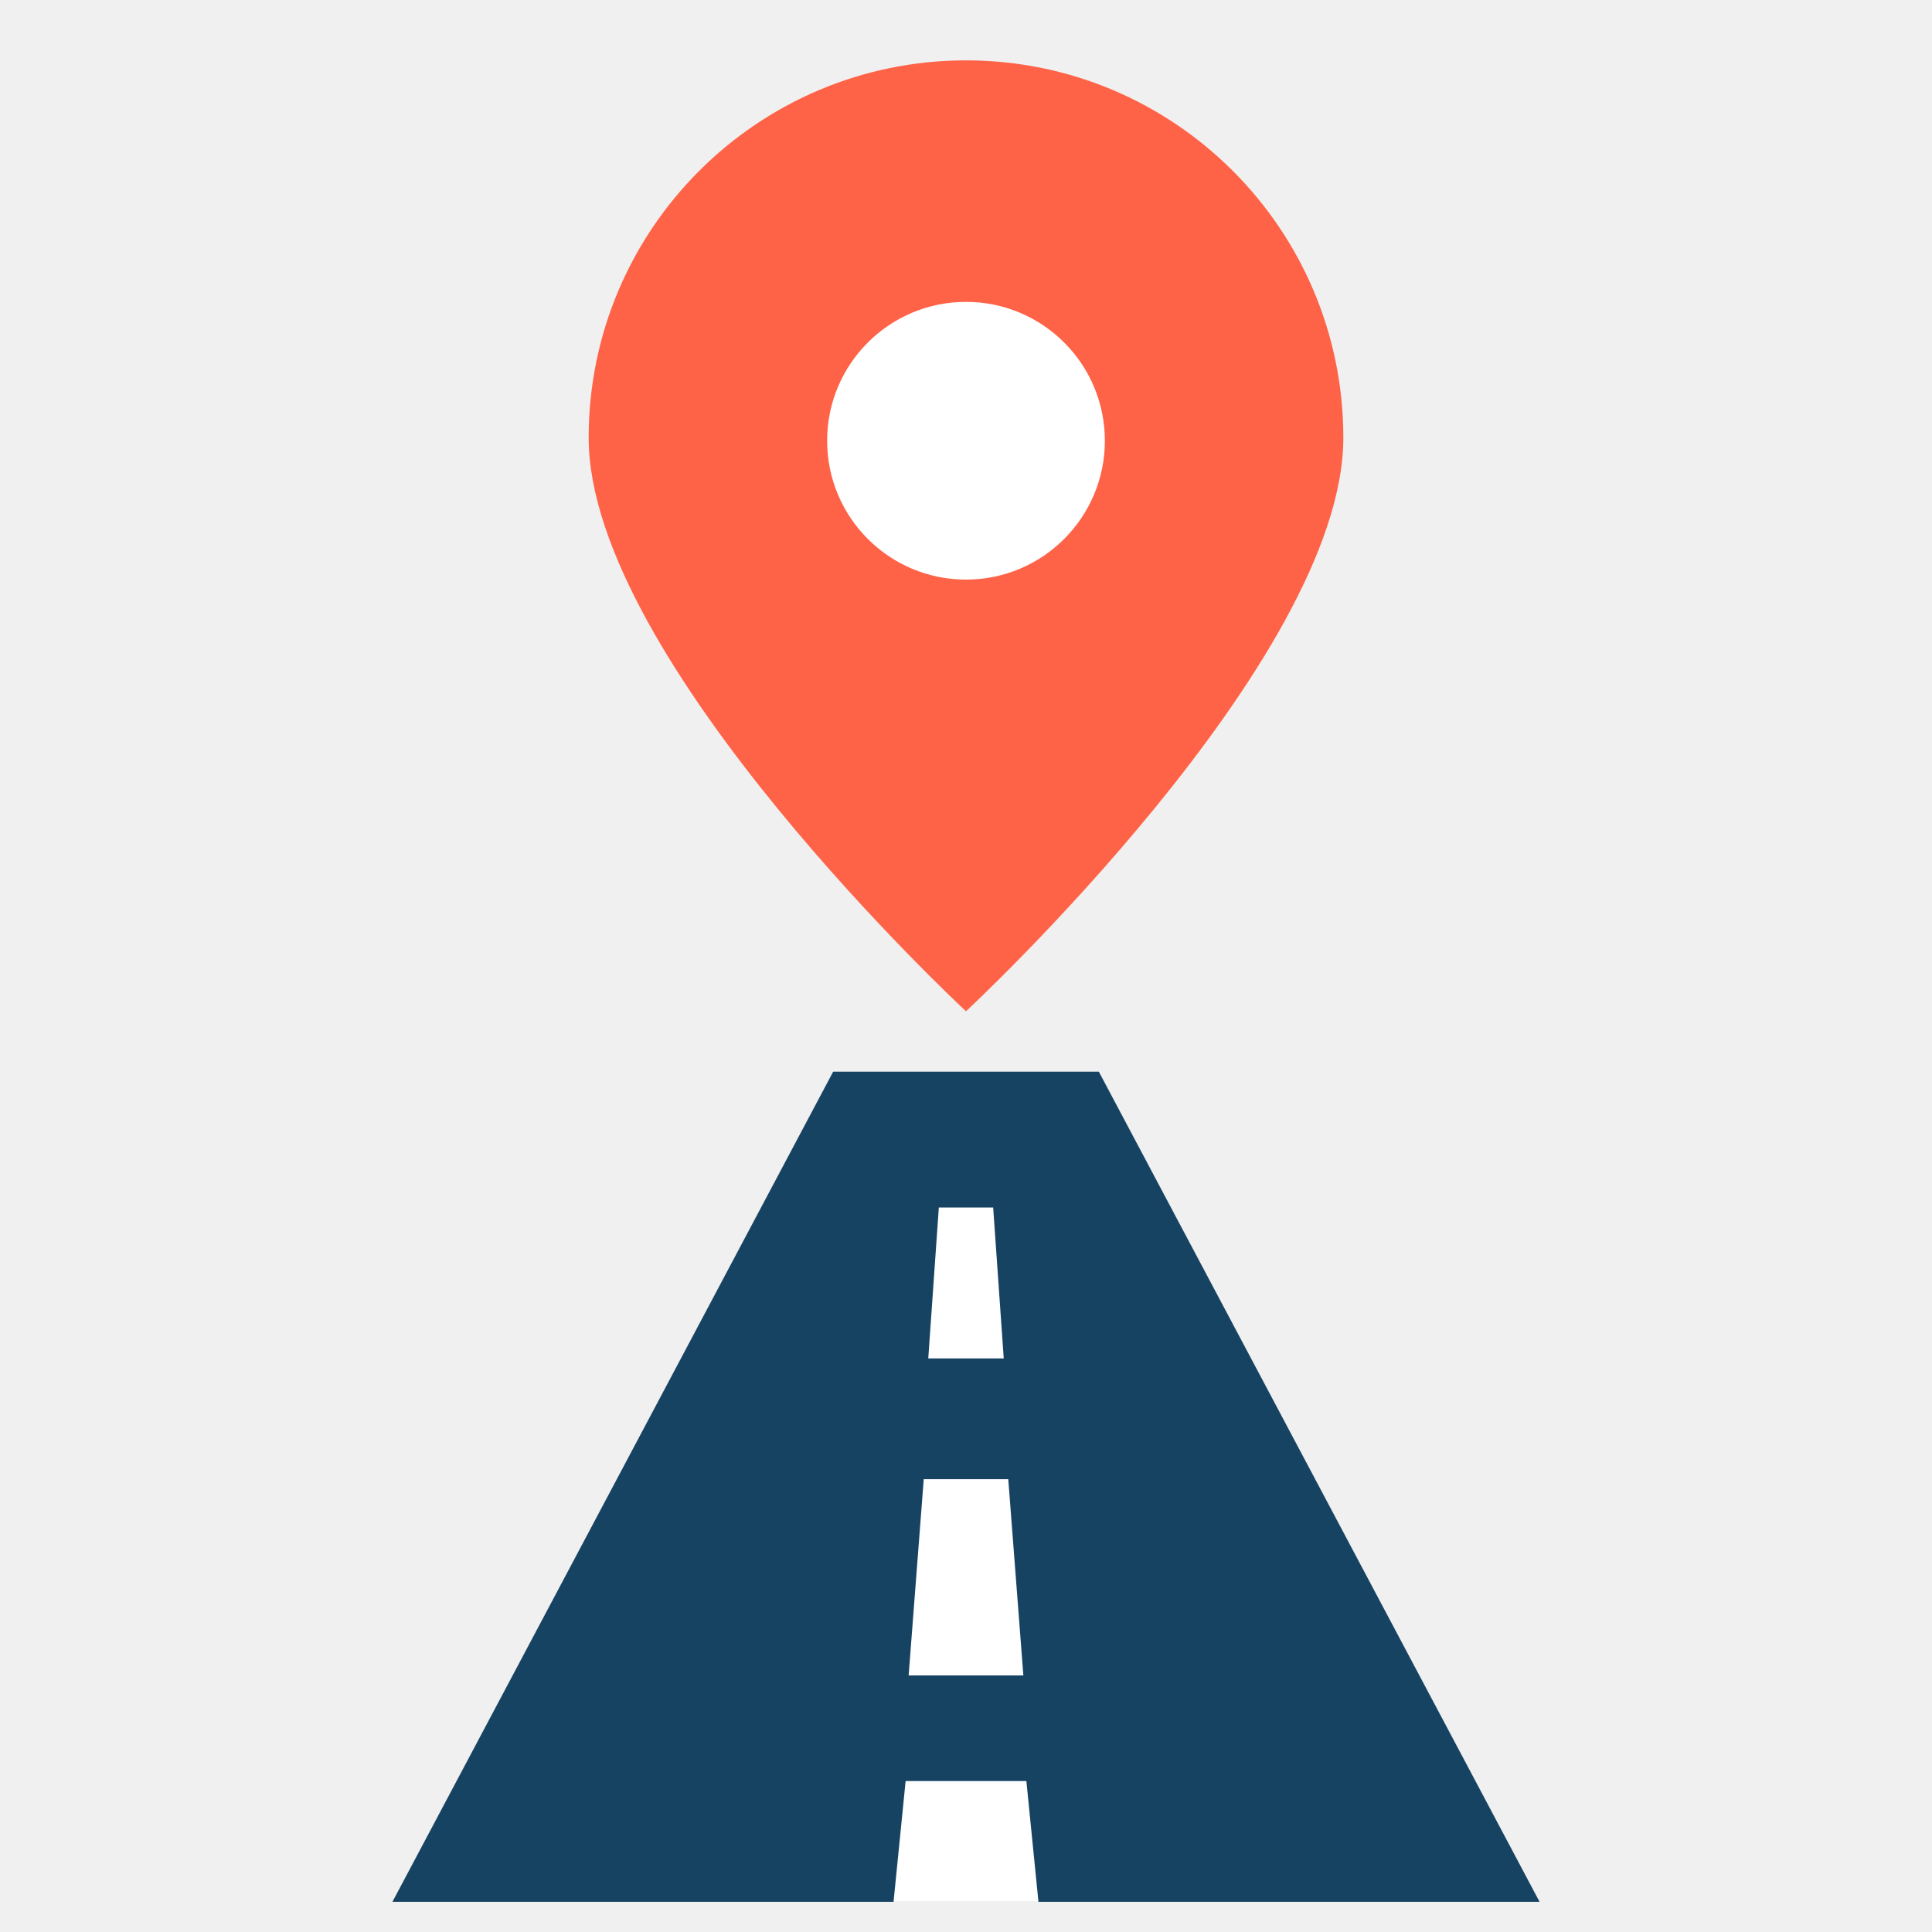
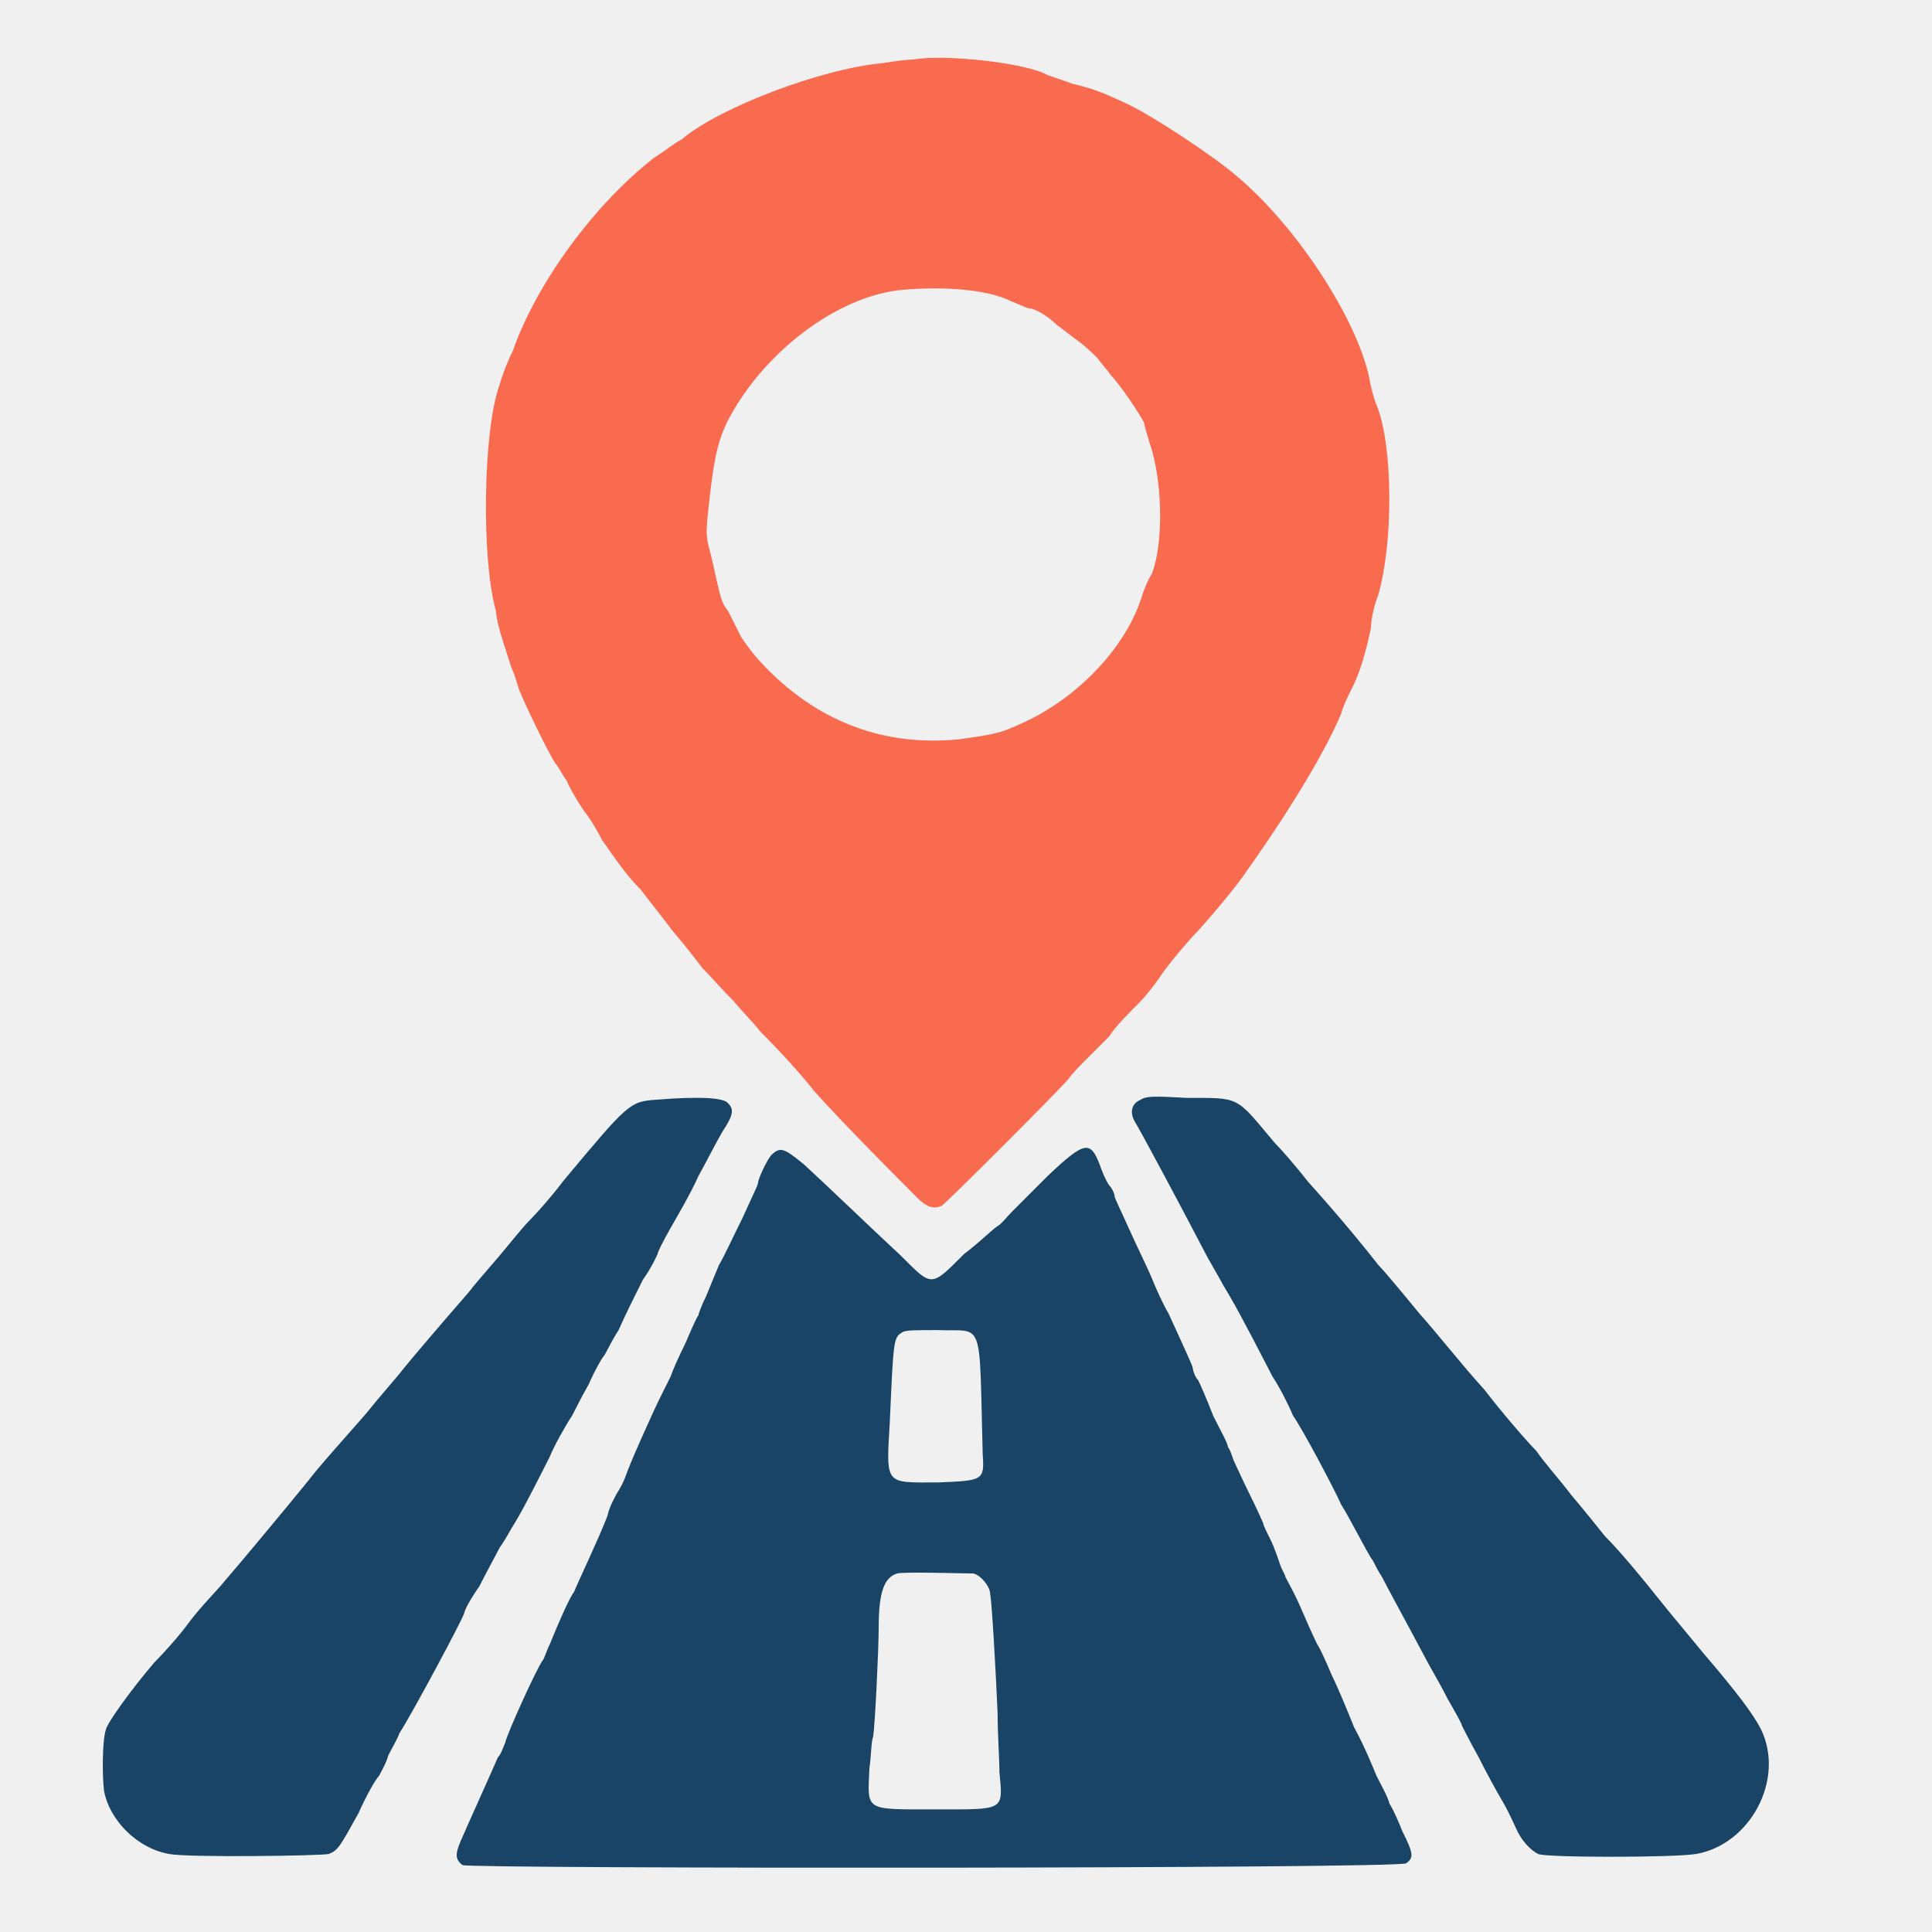
- <svg xmlns="http://www.w3.org/2000/svg" viewBox="0 0 64 64">
-   <path d="M13 63 27.6 35.5h8.8L51 63Z" fill="#174363" />
-   <path d="M31.1 40h1.8l.35 5h-2.5zM30.6 49h2.8l.5 6.5h-3.8zM30 59h4l.4 4h-4.8z" fill="#fff" />
-   <path d="M32 33.5s-12.5-11.6-12.5-19a12.5 12.5 0 0 1 25 0c0 7.4-12.5 19-12.5 19Z" fill="#FF6347" />
-   <circle cx="32" cy="14.6" r="4.6" fill="#fff" />
+ <svg xmlns="http://www.w3.org/2000/svg" viewBox="0 0 1040 1040" role="img" aria-label="goroada">
+   <g transform="translate(0 -20)">
+     <path fill="#194466" fill-rule="evenodd" d="M 614 612 C 609 614, 608 619, 611 624 C 613 627, 635 668, 648 693 C 651 699, 656 707, 658 711 C 664 721, 668 728, 685 761 C 689 767, 694 777, 696 782 C 701 789, 718 821, 722 830 C 726 836, 737 858, 739 860 C 740 862, 742 866, 744 869 C 747 875, 758 895, 767 912 C 769 916, 775 926, 779 934 C 783 941, 787 948, 787 949 C 787 949, 791 957, 796 966 C 800 974, 806 985, 809 990 C 812 995, 815 1002, 816 1004 C 819 1011, 824 1016, 828 1018 C 832 1020, 901 1020, 913 1018 C 942 1013, 961 978, 948 951 C 944 943, 935 931, 917 910 C 912 904, 903 893, 898 887 C 882 867, 872 855, 864 847 C 860 842, 852 832, 846 825 C 840 817, 831 807, 827 801 C 822 796, 809 781, 799 768 C 788 756, 773 737, 764 727 C 755 716, 745 704, 742 701 C 735 692, 722 676, 704 656 C 697 647, 689 638, 686 635 C 665 610, 668 611, 639 611 C 621 610, 617 610, 614 612M 353 612 C 339 613, 338 614, 303 656 C 297 664, 289 673, 285 677 C 281 681, 274 690, 268 697 C 262 704, 255 712, 252 716 C 238 732, 221 752, 217 757 C 214 761, 205 771, 197 781 C 176 805, 173 808, 166 817 C 153 833, 128 863, 121 871 C 117 876, 108 885, 102 893 C 97 900, 88 910, 83 915 C 71 929, 58 947, 57 951 C 55 957, 55 976, 56 984 C 59 1000, 74 1015, 91 1018 C 101 1020, 173 1019, 177 1018 C 182 1016, 183 1014, 193 996 C 197 987, 202 978, 204 976 C 205 974, 208 969, 209 965 C 211 961, 214 956, 215 953 C 221 944, 250 890, 250 888 C 250 887, 253 881, 258 874 C 262 866, 267 857, 269 853 C 272 849, 275 843, 277 840 C 282 832, 294 808, 296 804 C 298 799, 304 788, 308 782 C 309 780, 313 772, 317 765 C 320 758, 324 751, 325 750 C 326 749, 329 742, 333 736 C 336 729, 342 717, 346 709 C 351 702, 354 695, 354 695 C 354 694, 357 688, 361 681 C 365 674, 372 662, 376 653 C 381 644, 386 634, 389 629 C 395 620, 395 617, 392 614 C 390 611, 378 610, 353 612M 564 653 C 556 661, 547 670, 545 672 C 542 675, 539 679, 537 680 C 534 682, 527 689, 519 695 C 501 713, 502 713, 485 696 C 472 684, 445 658, 433 647 C 422 638, 420 637, 415 642 C 412 646, 408 655, 408 657 C 408 658, 404 666, 400 675 C 395 685, 390 696, 387 701 C 385 706, 382 713, 380 718 C 378 722, 376 727, 376 728 C 375 729, 372 736, 369 743 C 365 751, 362 758, 361 761 C 360 763, 358 767, 356 771 C 351 781, 339 808, 337 814 C 336 817, 334 821, 332 824 C 331 826, 328 831, 327 836 C 322 849, 310 874, 309 877 C 307 879, 300 895, 296 905 C 294 909, 293 913, 292 914 C 289 918, 273 953, 272 958 C 271 960, 270 964, 268 966 C 265 973, 251 1004, 248 1011 C 245 1018, 245 1021, 249 1024 C 254 1026, 754 1026, 757 1023 C 761 1020, 761 1018, 755 1006 C 753 1001, 750 994, 748 991 C 747 987, 743 980, 741 976 C 739 971, 734 959, 729 950 C 725 940, 720 928, 717 922 C 714 915, 711 908, 709 905 C 707 901, 703 892, 700 885 C 697 878, 693 871, 692 869 C 692 868, 690 865, 689 862 C 688 859, 686 853, 684 849 C 682 845, 680 841, 680 840 C 680 840, 677 833, 673 825 C 669 817, 665 808, 664 806 C 663 803, 662 800, 661 799 C 661 797, 657 790, 653 782 C 650 774, 646 765, 645 763 C 643 761, 642 757, 642 756 C 641 753, 634 738, 629 727 C 626 722, 622 713, 620 708 C 618 703, 612 691, 608 682 C 604 673, 600 665, 600 664 C 600 663, 599 660, 597 658 C 595 655, 593 650, 592 647 C 587 634, 584 634, 564 653M 486 737 C 481 740, 481 740, 479 785 C 477 820, 476 818, 505 818 C 529 817, 530 817, 529 803 C 527 728, 530 737, 505 736 C 493 736, 488 736, 486 737M 483 867 C 476 869, 473 877, 473 896 C 473 908, 471 949, 470 955 C 469 957, 469 965, 468 972 C 467 995, 465 994, 503 994 C 541 994, 540 995, 538 974 C 538 967, 537 953, 537 942 C 536 919, 534 883, 533 878 C 533 874, 528 868, 524 867 C 519 867, 486 866, 483 867" />
+     <path fill="#F96B4F" fill-rule="evenodd" d="M 492 52 C 489 52, 481 53, 475 54 C 442 57, 387 78, 367 95 C 363 97, 357 102, 352 105 C 320 130, 289 172, 276 209 C 273 215, 270 223, 269 227 C 260 251, 259 321, 267 349 C 267 352, 269 360, 271 366 C 273 372, 275 379, 276 381 C 277 383, 278 387, 279 390 C 281 396, 295 425, 299 431 C 301 433, 303 438, 305 440 C 306 443, 310 450, 314 456 C 318 461, 322 468, 324 472 C 331 482, 337 491, 345 499 C 348 503, 356 513, 362 521 C 368 528, 375 537, 378 541 C 382 545, 389 553, 395 559 C 400 565, 407 572, 409 575 C 419 585, 431 598, 438 607 C 445 615, 464 635, 494 665 C 499 670, 503 671, 507 669 C 510 667, 569 608, 575 601 C 577 598, 582 593, 584 591 C 587 588, 593 582, 597 578 C 600 573, 608 565, 613 560 C 618 555, 623 548, 625 545 C 629 539, 640 526, 644 522 C 647 519, 666 497, 671 489 C 698 451, 715 421, 722 404 C 723 400, 726 394, 728 390 C 732 382, 735 372, 738 358 C 738 353, 740 345, 742 340 C 750 312, 750 260, 741 238 C 740 236, 738 229, 737 223 C 730 191, 698 142, 666 115 C 652 103, 621 83, 609 77 C 592 69, 589 68, 577 65 C 572 63, 565 61, 563 60 C 552 54, 509 49, 492 52 M 486 176 C 451 179, 410 210, 391 248 C 386 259, 384 268, 381 297 C 380 308, 380 309, 383 320 C 388 342, 388 344, 392 349 C 394 353, 397 359, 399 363 C 401 366, 406 373, 410 377 C 439 408, 475 422, 516 418 C 537 415, 538 415, 553 408 C 582 394, 607 367, 615 340 C 616 337, 618 332, 620 329 C 626 314, 626 283, 620 262 C 618 256, 616 249, 616 248 C 615 245, 603 227, 598 222 C 596 219, 593 216, 591 213 C 589 211, 585 207, 581 204 C 578 202, 572 197, 569 195 C 564 190, 557 186, 554 186 C 553 186, 549 184, 544 182 C 532 176, 509 174, 486 176" />
+   </g>
</svg>
